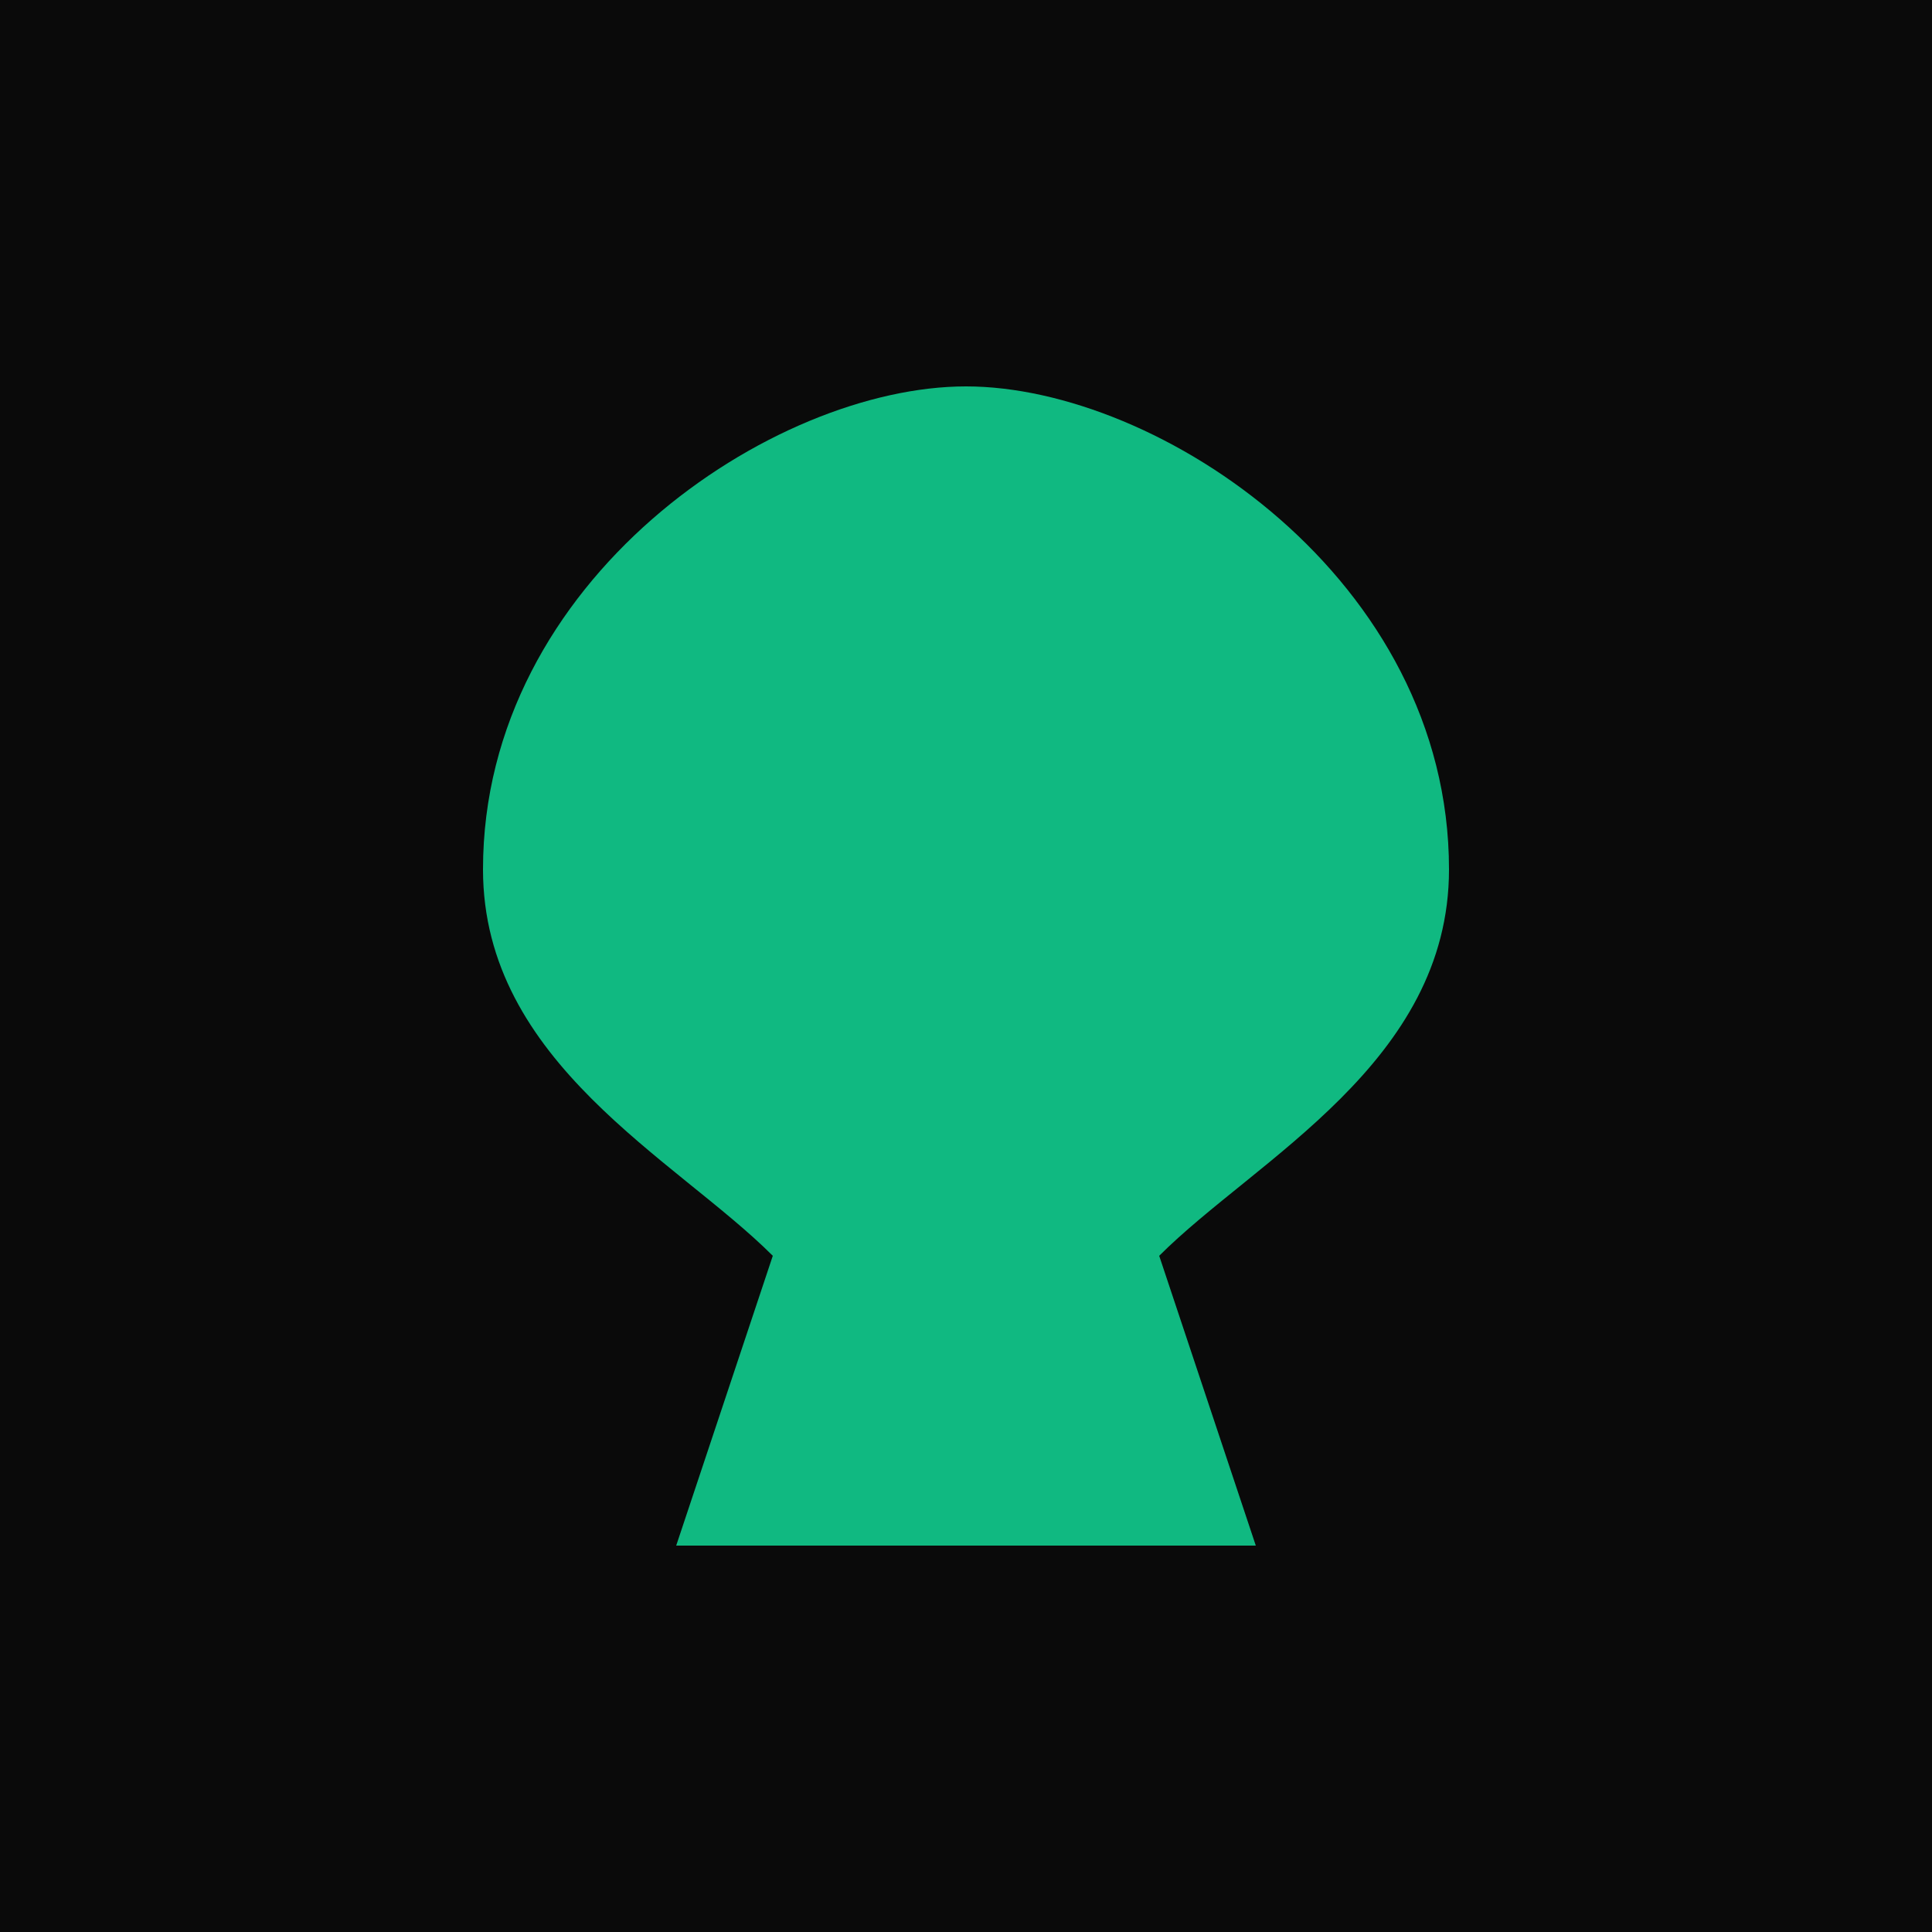
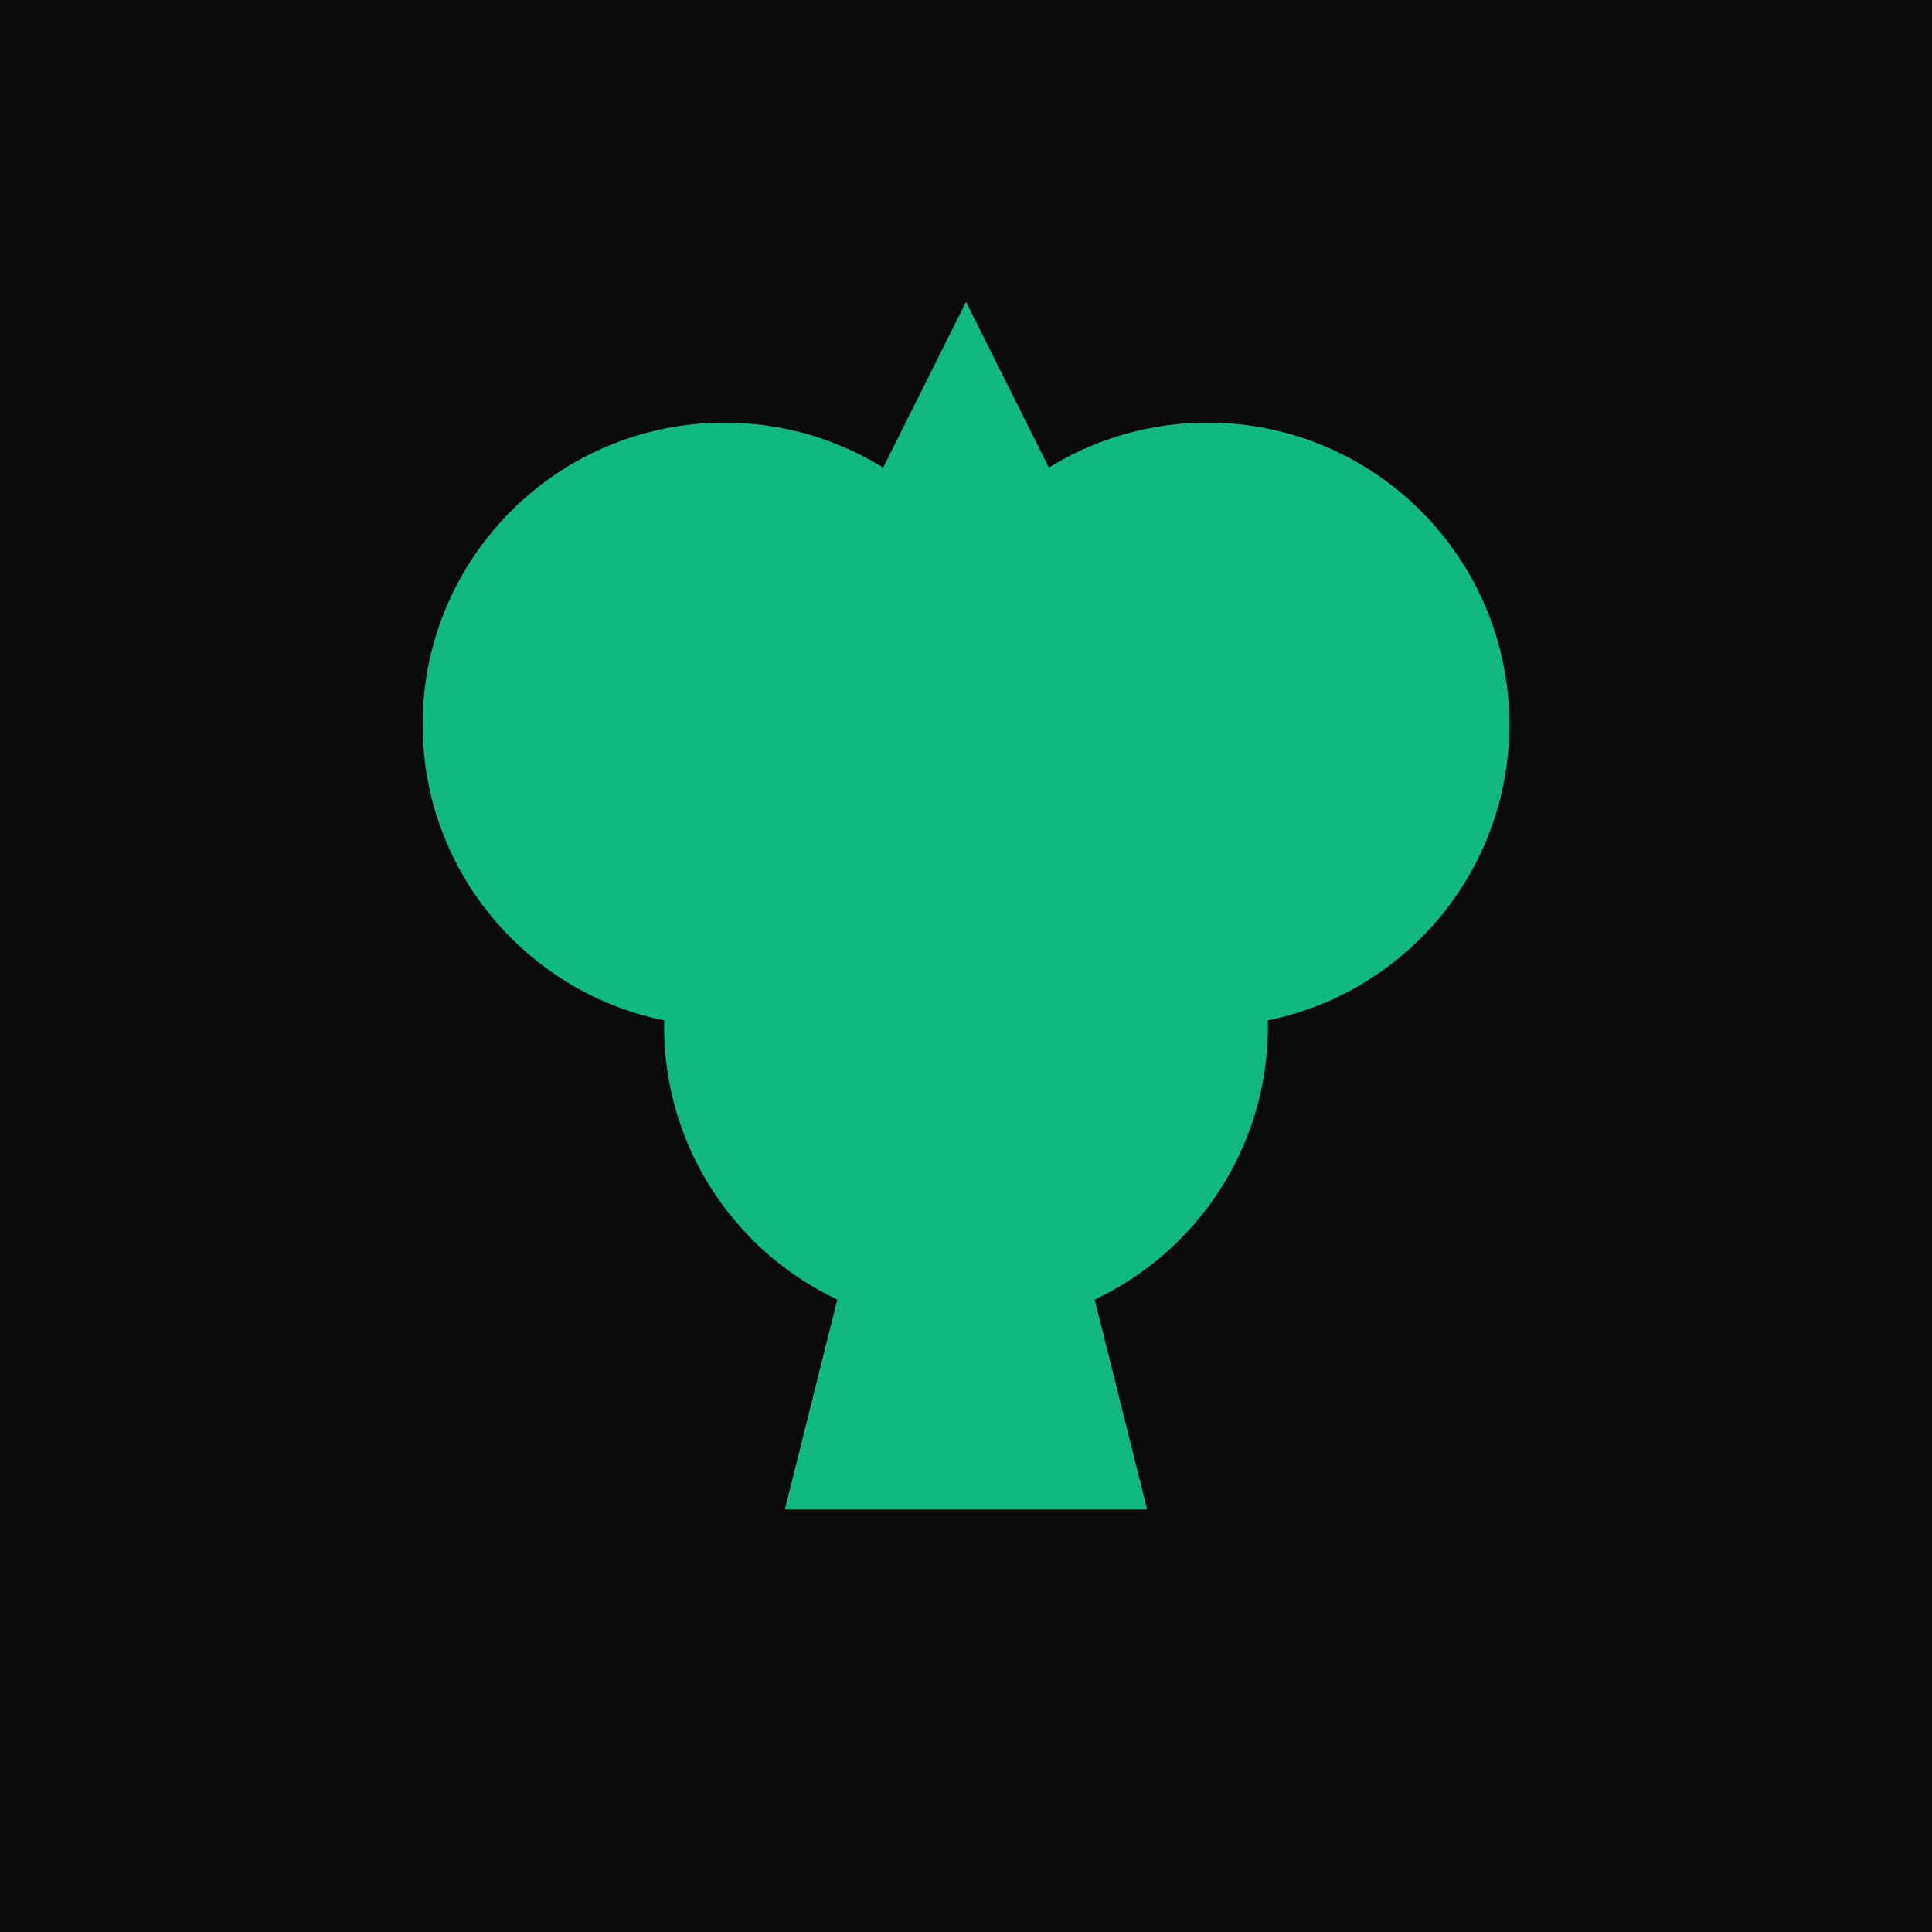
- <svg xmlns="http://www.w3.org/2000/svg" viewBox="0 0 100 100">
-   <rect width="100" height="100" fill="#0a0a0a" />
-   <path d="M 50 20 C 40 20, 25 30, 25 45 C 25 55, 35 60, 40 65 L 35 80 L 50 80 L 65 80 L 60 65 C 65 60, 75 55, 75 45 C 75 30, 60 20, 50 20 Z" fill="#10b981" />
+ <svg xmlns="http://www.w3.org/2000/svg" viewBox="0 0 64 64">
+   <rect width="64" height="64" fill="#0a0a0a" />
+   <g transform="translate(32, 32)">
+     <circle cx="-8" cy="-8" r="10" fill="#10b981" />
+     <circle cx="8" cy="-8" r="10" fill="#10b981" />
+     <circle cx="0" cy="2" r="10" fill="#10b981" />
+     <path d="M 0,-22 L -6,-10 L 6,-10 Z" fill="#10b981" />
+     <path d="M -4,10 L -6,18 L 6,18 L 4,10 Z" fill="#10b981" />
+   </g>
</svg>
